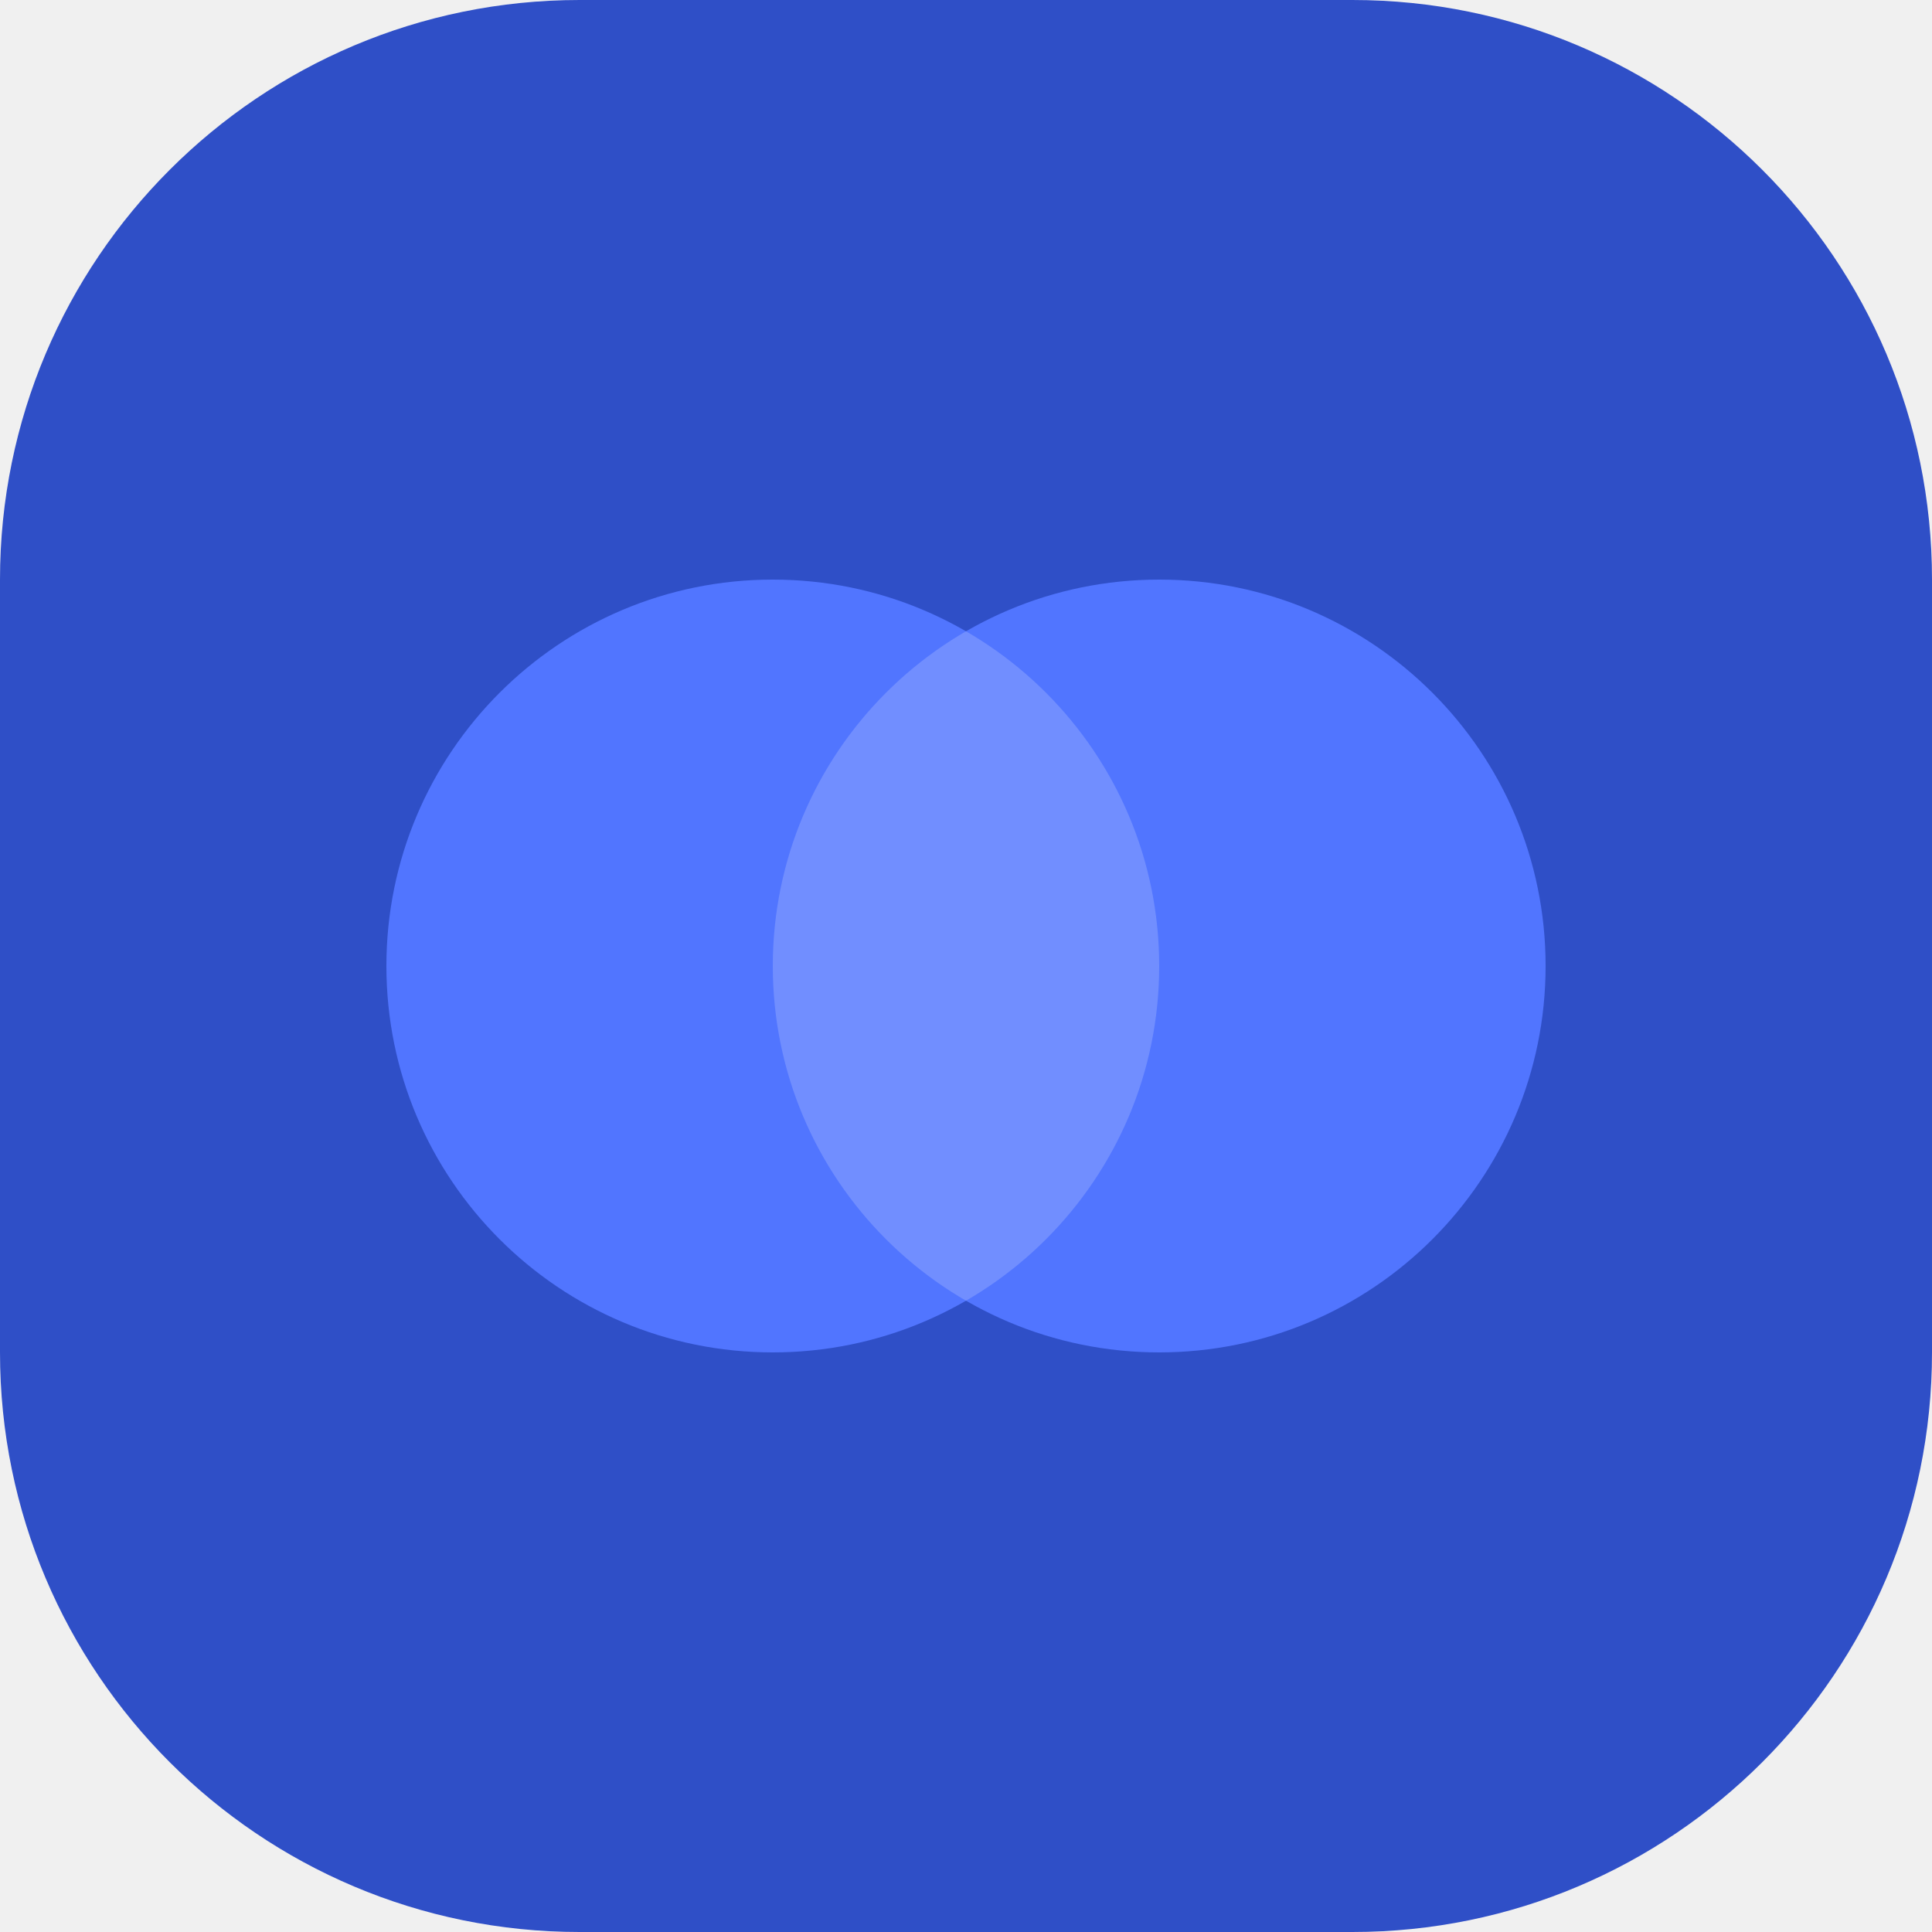
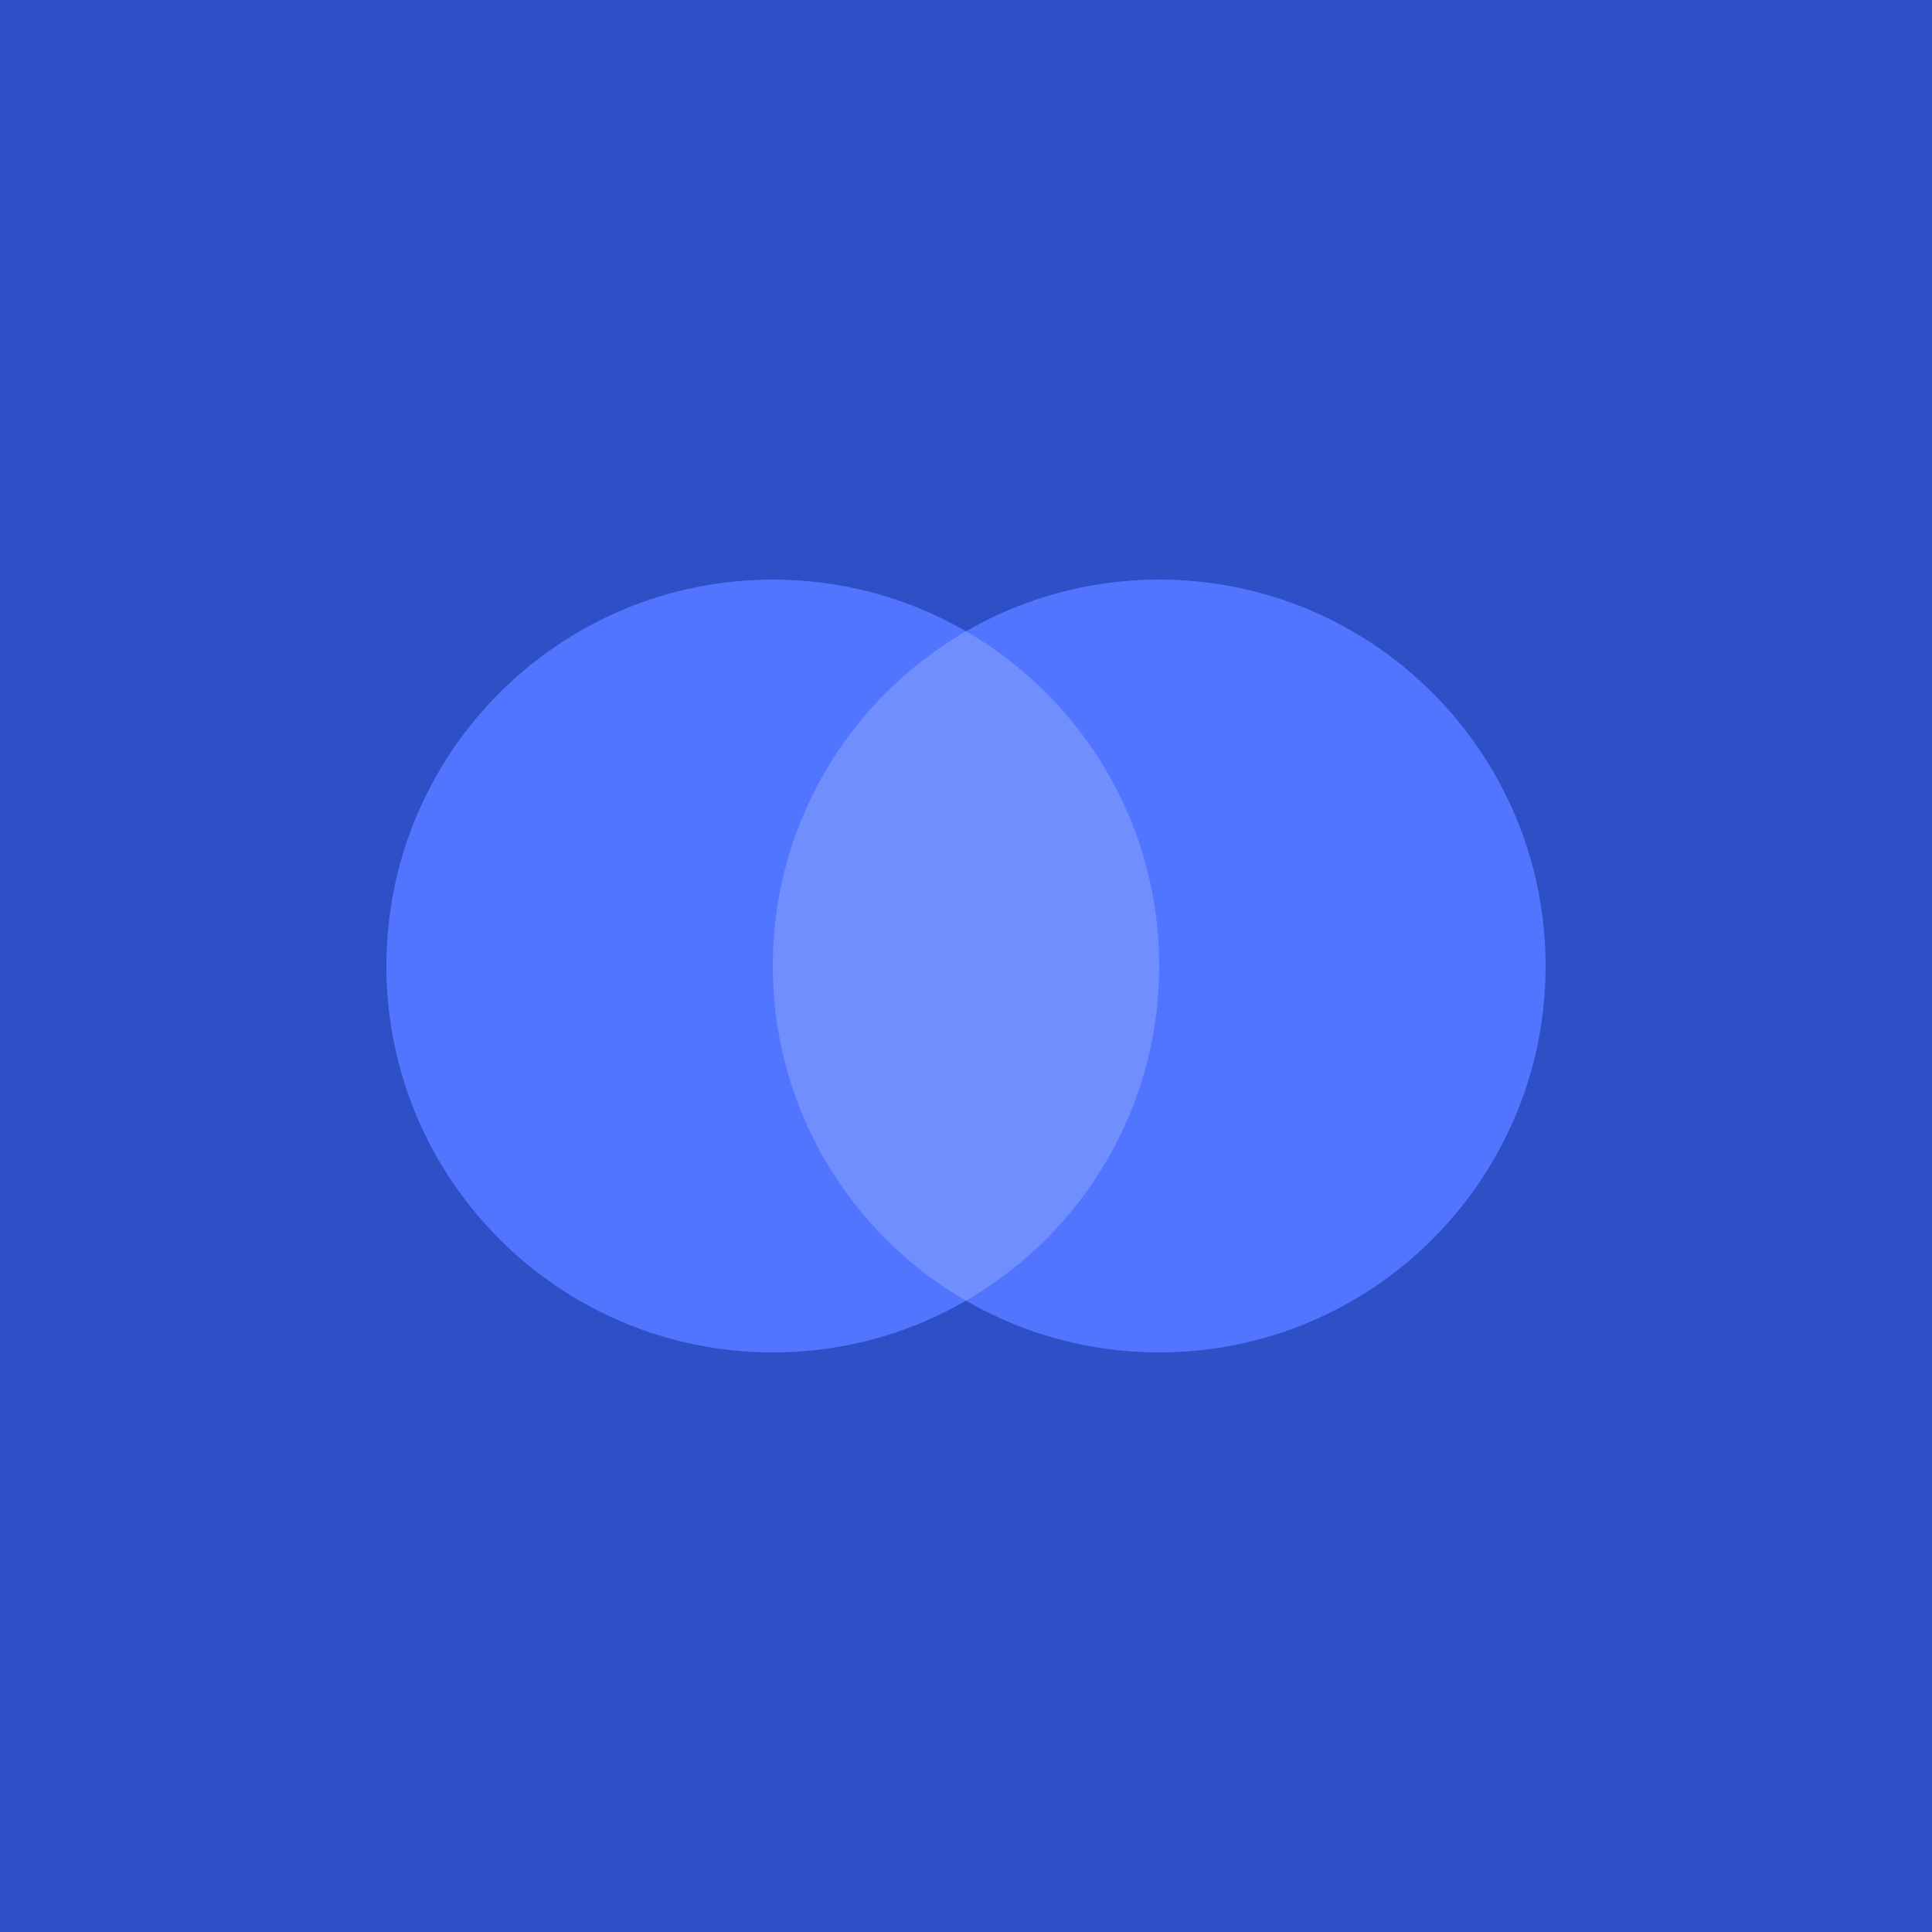
<svg xmlns="http://www.w3.org/2000/svg" width="50" height="50" viewBox="0 0 50 50" fill="none">
-   <rect width="50" height="50" rx="15" fill="#2F4FC7" />
+   <path d="M0 0H50V50H0V0Z" fill="#2F4FC7" />
  <circle cx="30" cy="25" r="10" fill="#5175FF" />
  <circle cx="20" cy="25" r="10" fill="#5175FF" />
-   <mask id="mask0_0_1430" style="mask-type:alpha" maskUnits="userSpaceOnUse" x="10" y="15" width="20" height="20">
+   <mask id="mask0_0_4477" style="mask-type:alpha" maskUnits="userSpaceOnUse" x="10" y="15" width="20" height="20">
    <circle cx="20" cy="25" r="10" fill="white" />
  </mask>
-   <g mask="url(#mask0_0_1430)">
+   <g mask="url(#mask0_0_4477)">
    <circle opacity="0.324" cx="30" cy="25" r="10" fill="#B4C4FF" />
  </g>
</svg>
